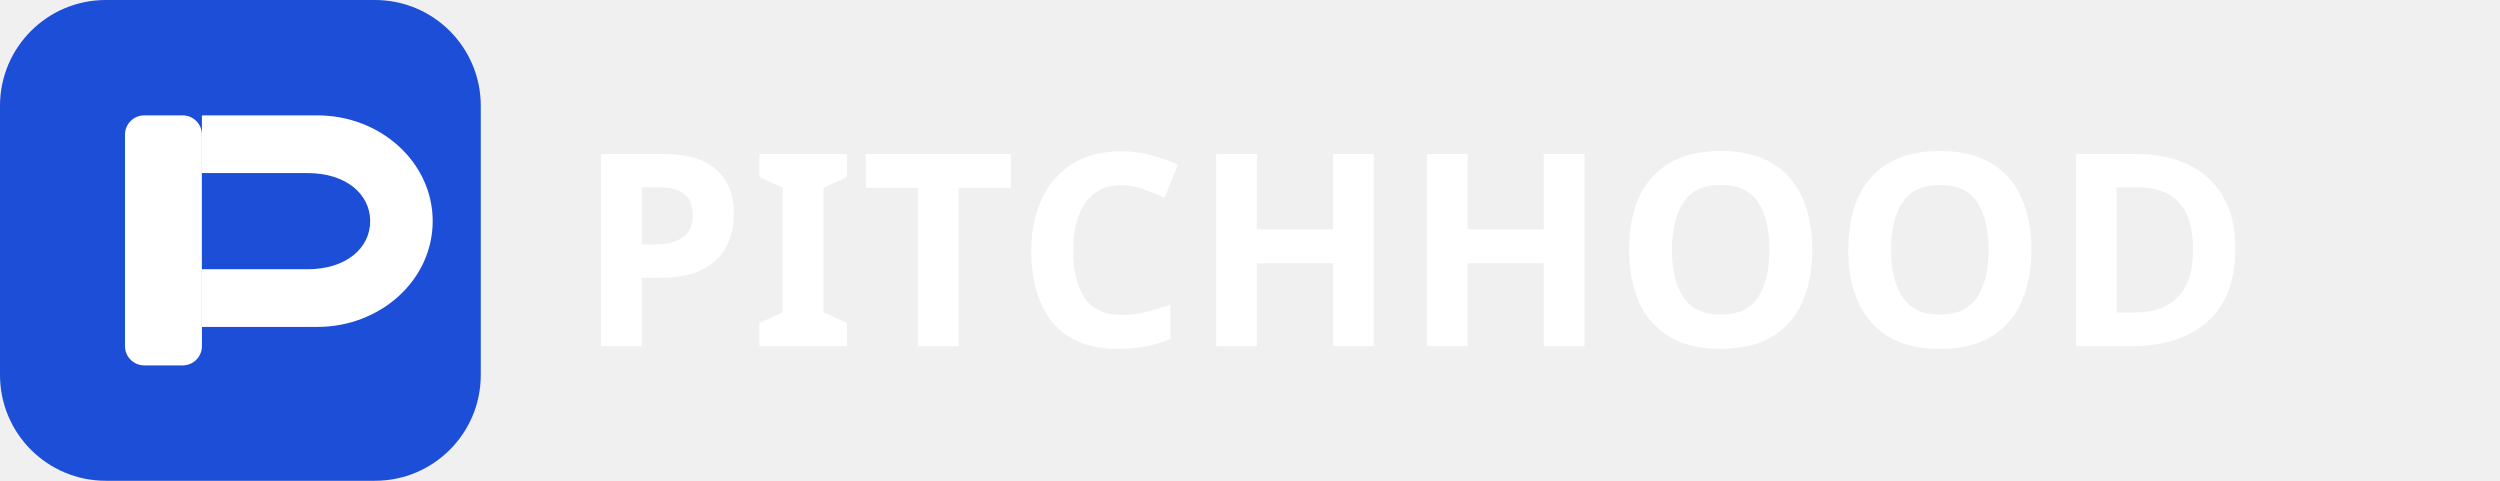
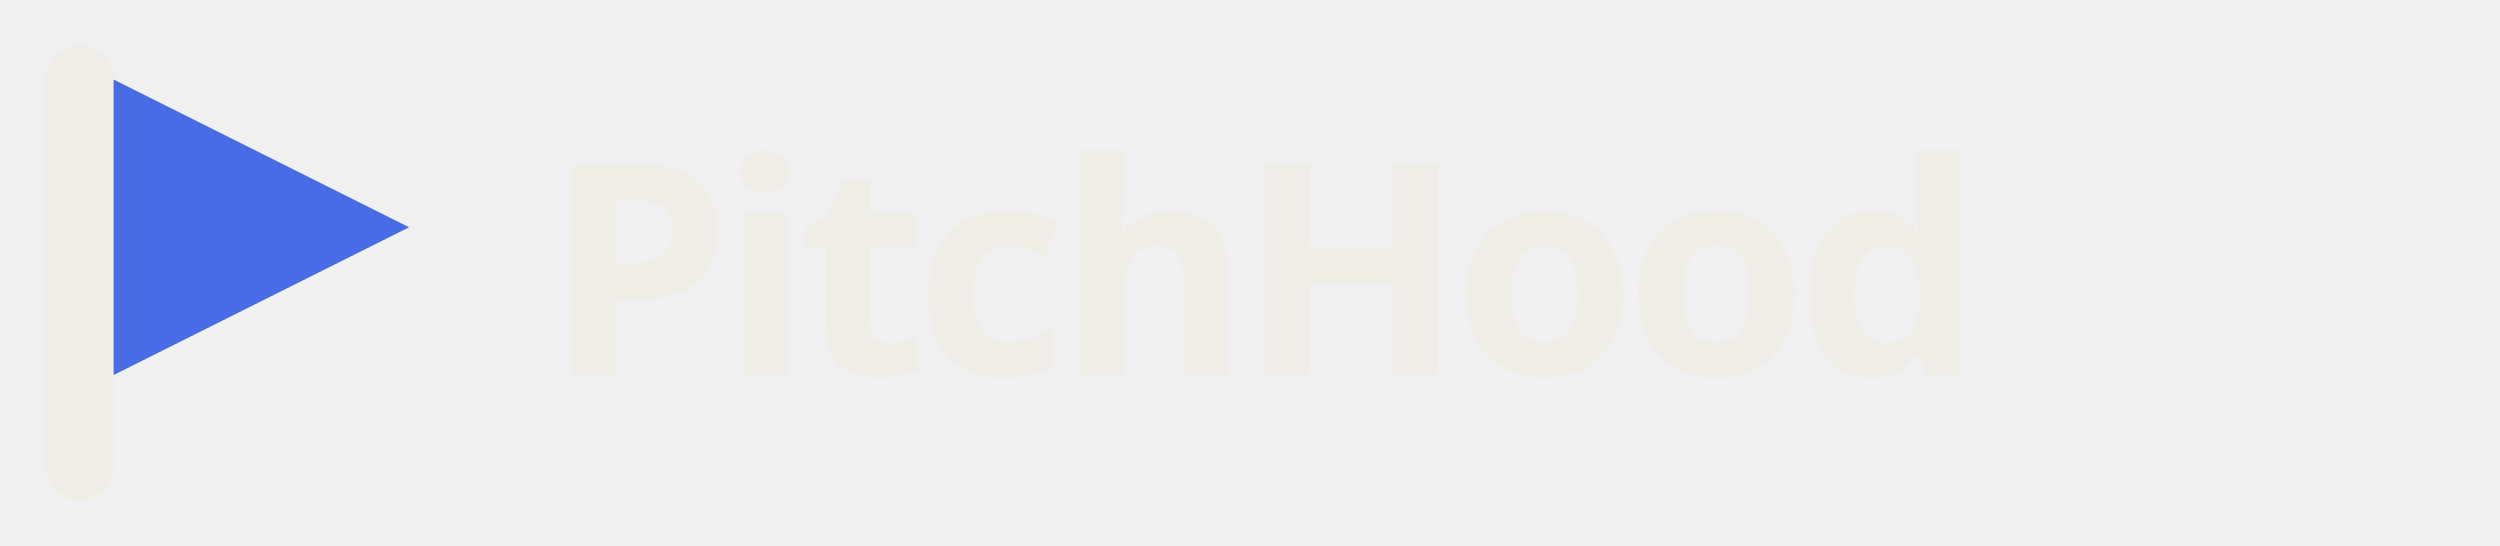
- <svg xmlns="http://www.w3.org/2000/svg" viewBox="0 0 260 50" fill="none">
-   <rect x="0" y="0" width="50" height="50" rx="11" fill="#1d4ed8" />
-   <rect x="13" y="12" width="8" height="26" rx="2" fill="white" />
-   <path d="M21 12 H33 C39.6 12 45 16.9 45 23 C45 29.1 39.6 34 33 34 H21 V12Z" fill="white" />
-   <path d="M21 18 H32 C36 18 38.5 20.2 38.5 23 C38.5 25.8 36 28 32 28 H21 V18Z" fill="#1d4ed8" />
-   <text x="60" y="36" font-family="'Barlow Condensed', sans-serif" font-weight="900" font-size="28" letter-spacing="0.5" fill="white">PITCHHOOD</text>
+ <svg xmlns="http://www.w3.org/2000/svg" viewBox="0 0 220 48" fill="none">
+   <rect x="4" y="4" width="6" height="40" rx="3" fill="#F0ECE6" />
+   <path d="M10 7 L36 20 L10 33 Z" fill="#486CE3" />
+   <text x="48" y="33" font-family="'Cabinet Grotesk',sans-serif" font-weight="800" font-size="26" letter-spacing="-1" fill="#F0ECE6">PitchHood</text>
</svg>
